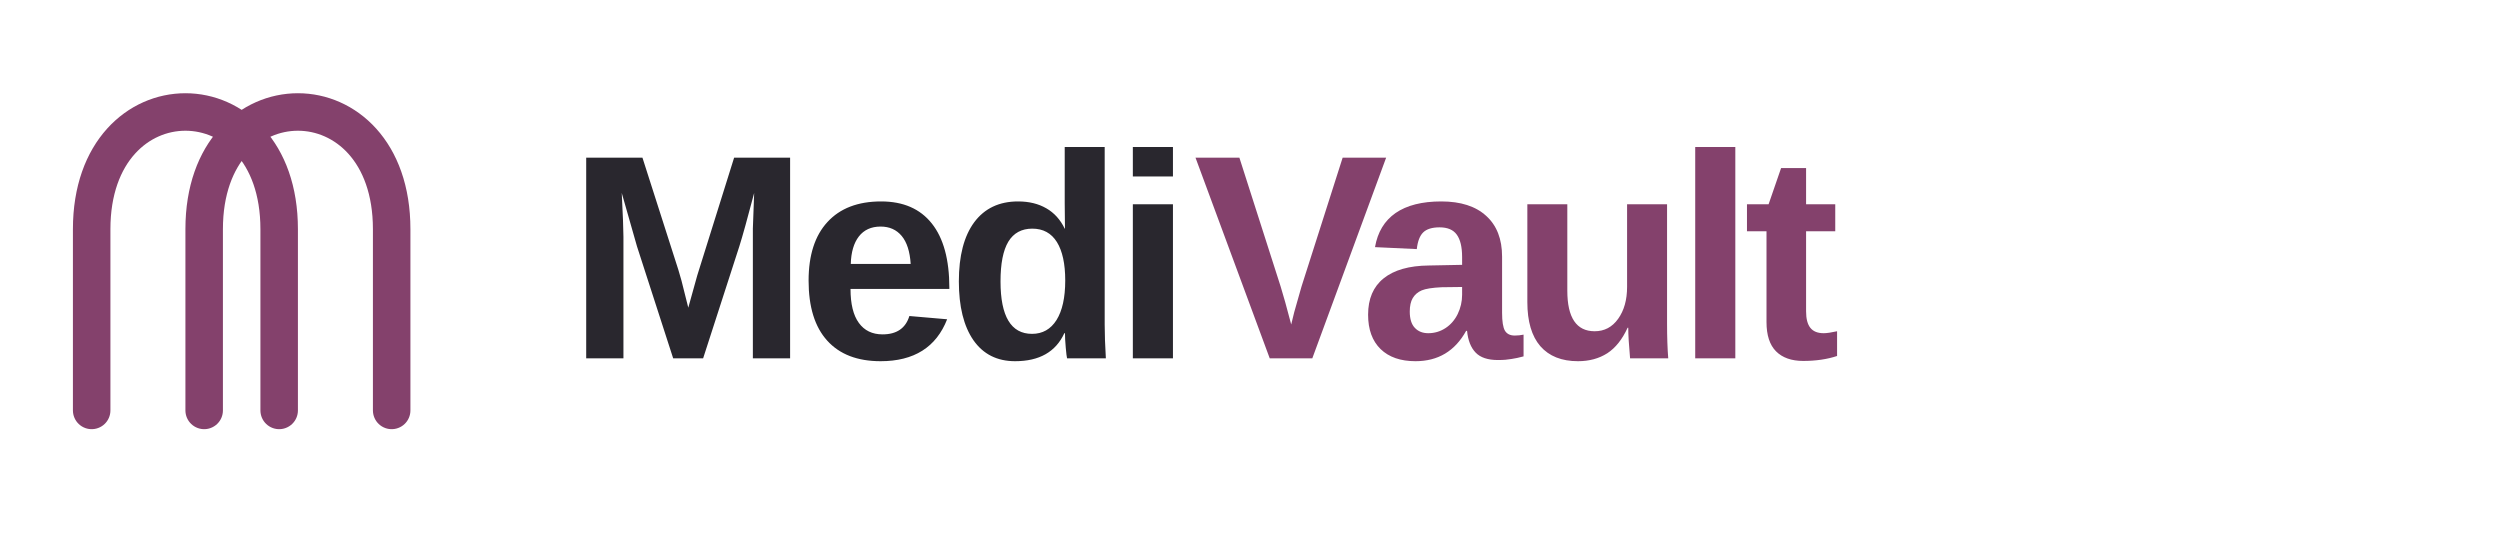
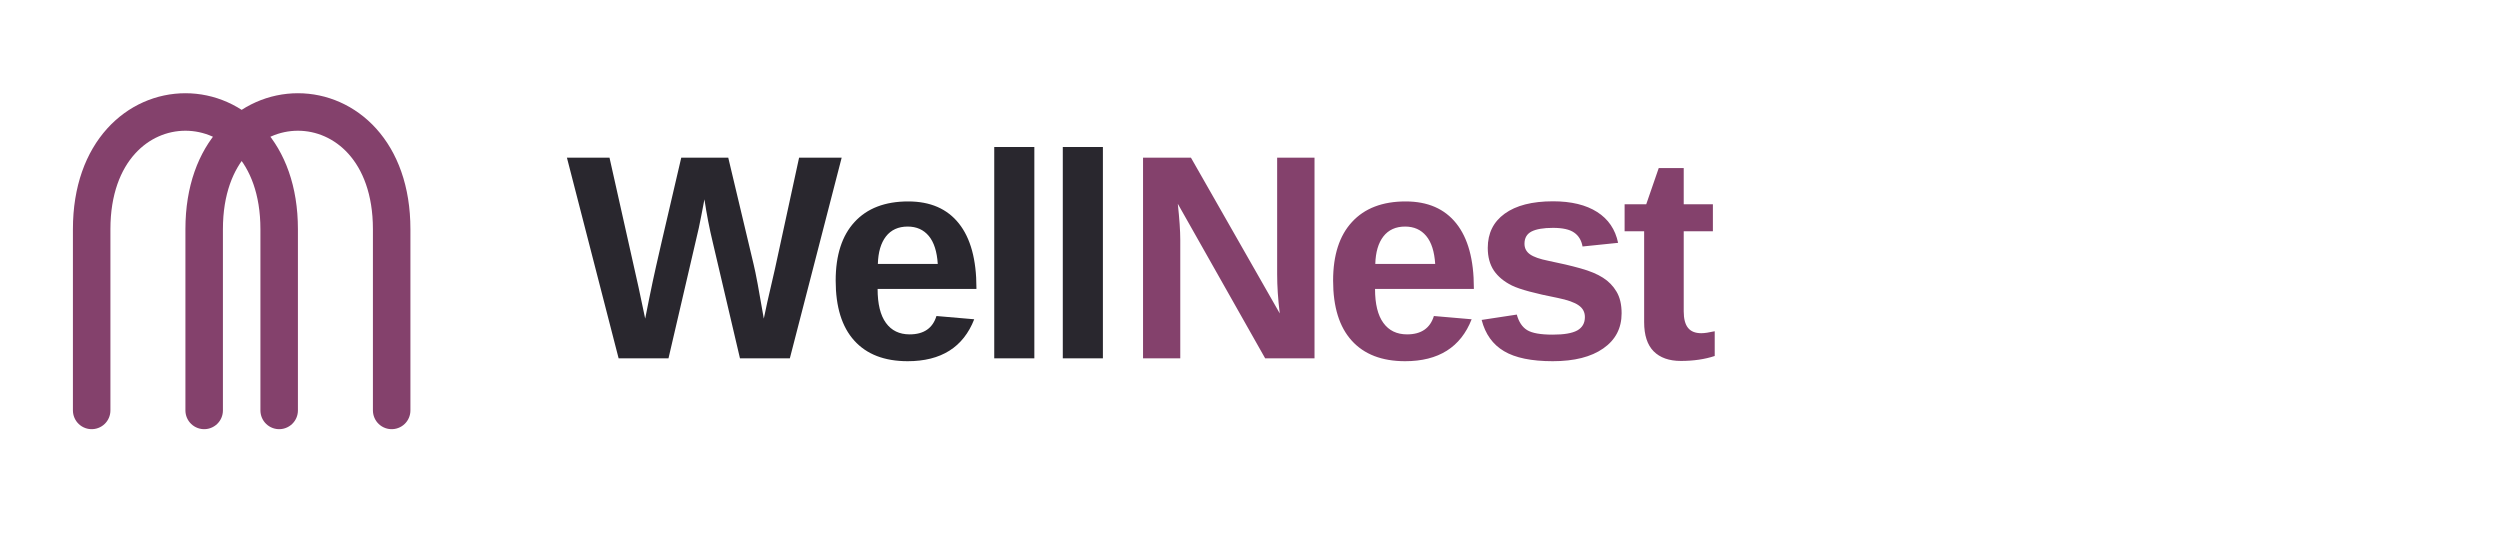
- <svg xmlns="http://www.w3.org/2000/svg" viewBox="0 0 300 64" role="img" aria-label="MediVault The doorway">
+ <svg xmlns="http://www.w3.org/2000/svg" viewBox="0 0 300 64" role="img" aria-label="WellNest The doorway">
  <g transform="translate(5 8) scale(.75)" color="#84416c">
    <path d="M8 55V26C8 1 38 1 38 26v29M26 55V26C26 1 56 1 56 26v29" stroke="currentColor" stroke-width="6" fill="none" stroke-linecap="round" />
  </g>
-   <text x="68" y="43" fill="#29272e" font-family="Arial,sans-serif" font-size="35" font-weight="600" letter-spacing="-1.5">Medi<tspan fill="#84416c">Vault</tspan>
+   <text x="68" y="43" fill="#29272e" font-family="Arial,sans-serif" font-size="35" font-weight="600" letter-spacing="-1.5">Well<tspan fill="#84416c">Nest</tspan>
  </text>
</svg>
